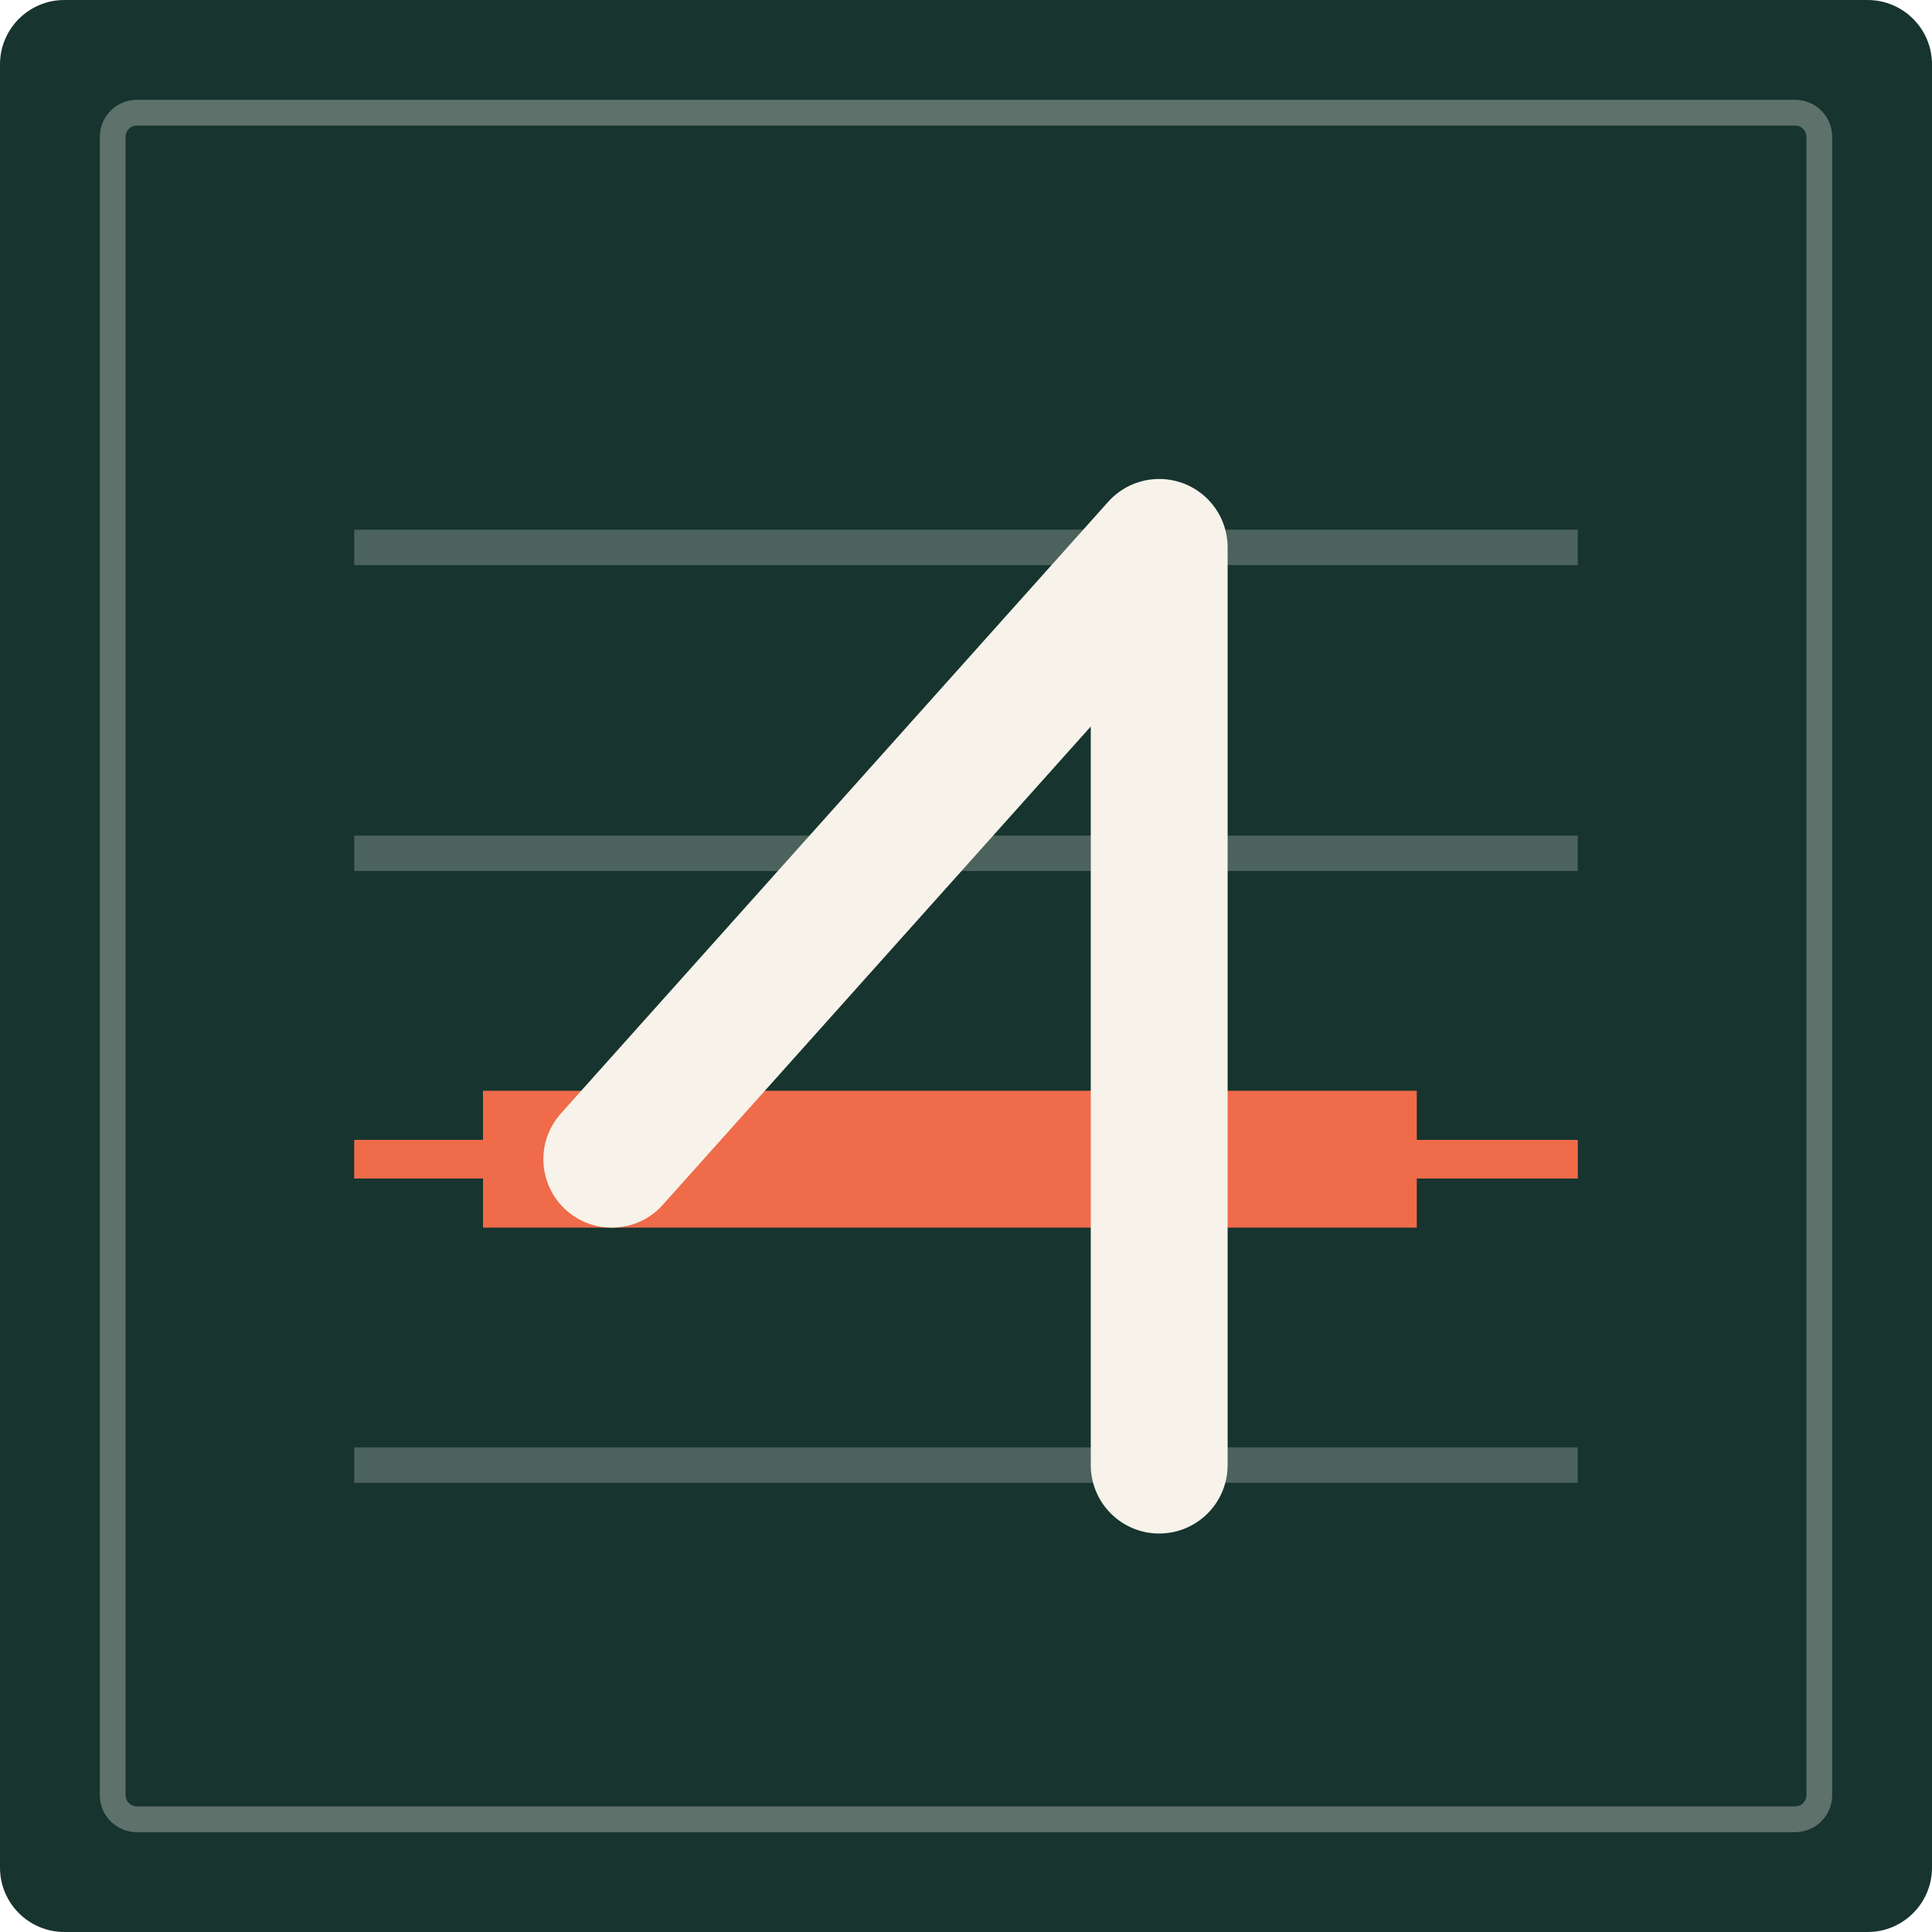
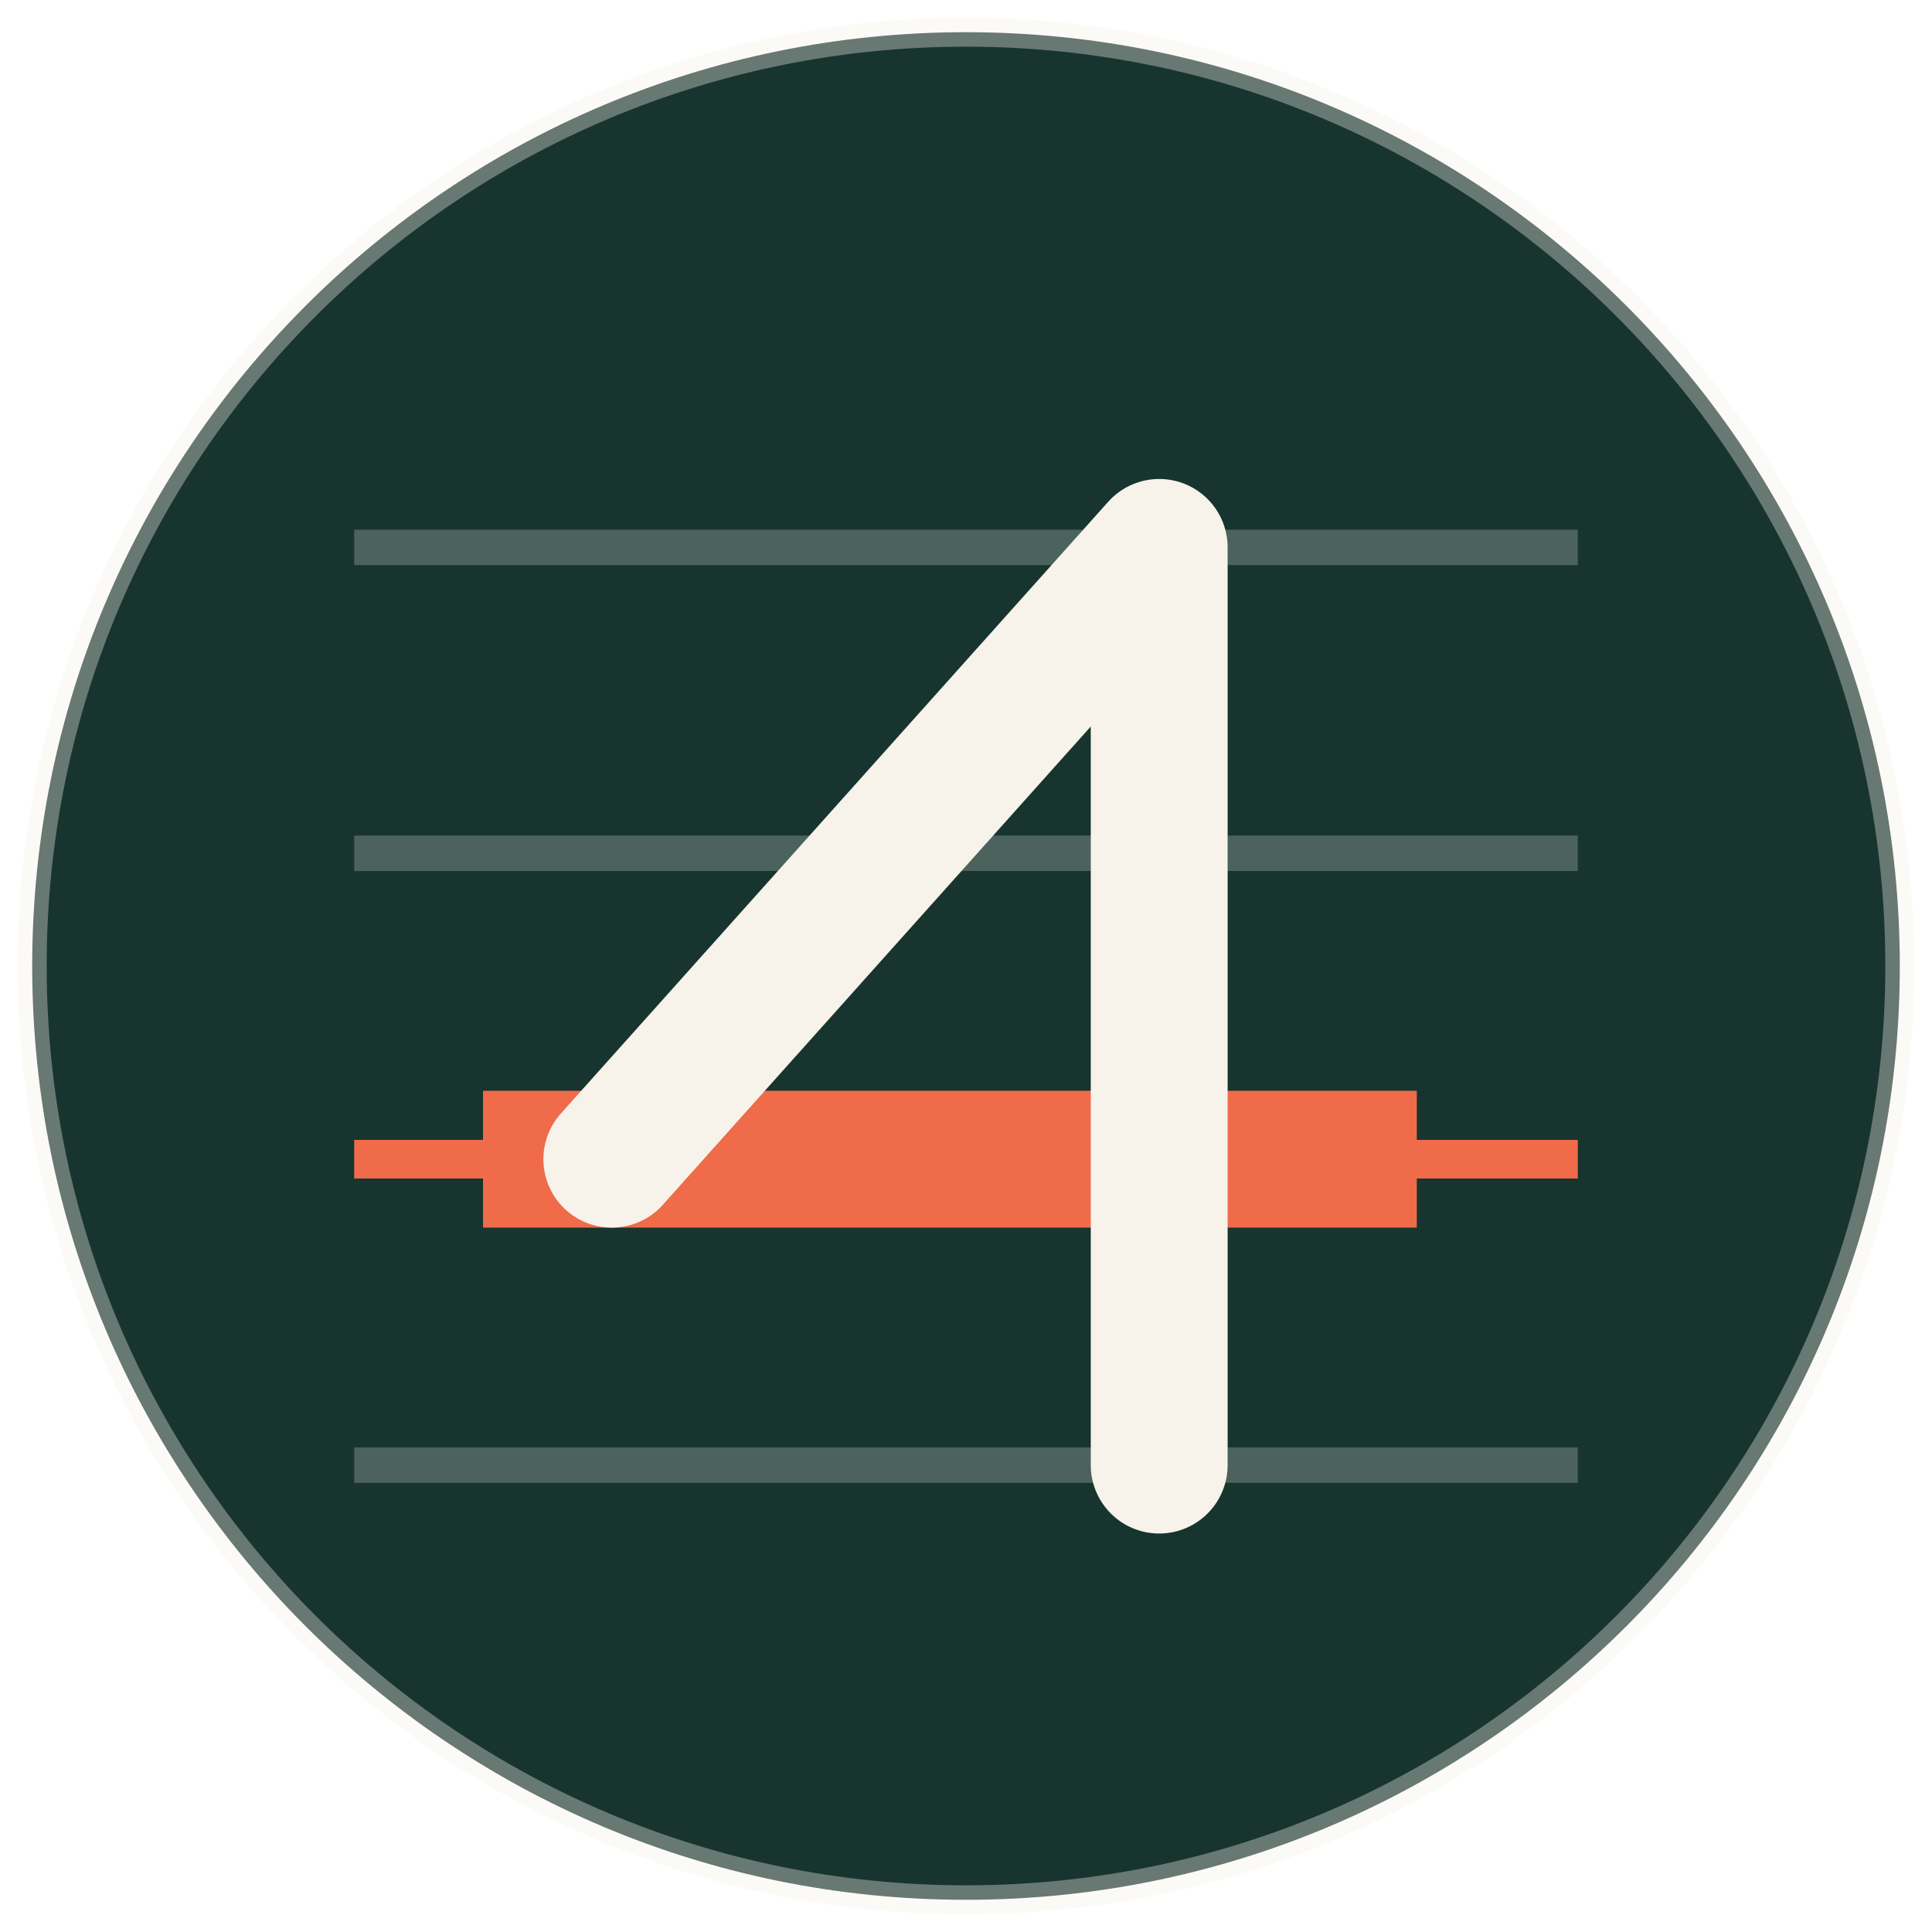
<svg xmlns="http://www.w3.org/2000/svg" viewBox="0 0 120 120" role="img" aria-labelledby="l-title l-desc">
  <g aria-hidden="true">
-     <rect x="0" y="0" width="120" height="120" rx="4" fill="#17342F" />
-     <rect x="7" y="7" width="106" height="106" rx="1.5" fill="none" stroke="#F7F3EA" stroke-opacity="0.32" stroke-width="1.6" />
+     <circle cx="60" cy="60" r="58" fill="#17342F" stroke="#F7F3EA" stroke-opacity="0.36" stroke-width="1.8" />
    <g stroke="#F7F3EA" stroke-opacity="0.24" stroke-width="2.2">
      <line x1="22" y1="34" x2="98" y2="34" />
      <line x1="22" y1="53" x2="98" y2="53" />
      <line x1="22" y1="91" x2="98" y2="91" />
    </g>
    <line x1="22" y1="72" x2="98" y2="72" stroke="#EF6B4A" stroke-width="2.4" />
    <line x1="30" y1="72" x2="88" y2="72" stroke="#EF6B4A" stroke-width="8.5" />
    <path d="M38 72 L72 34 V91" fill="none" stroke="#F7F3EA" stroke-width="8.5" stroke-linejoin="round" stroke-linecap="round" />
  </g>
</svg>
